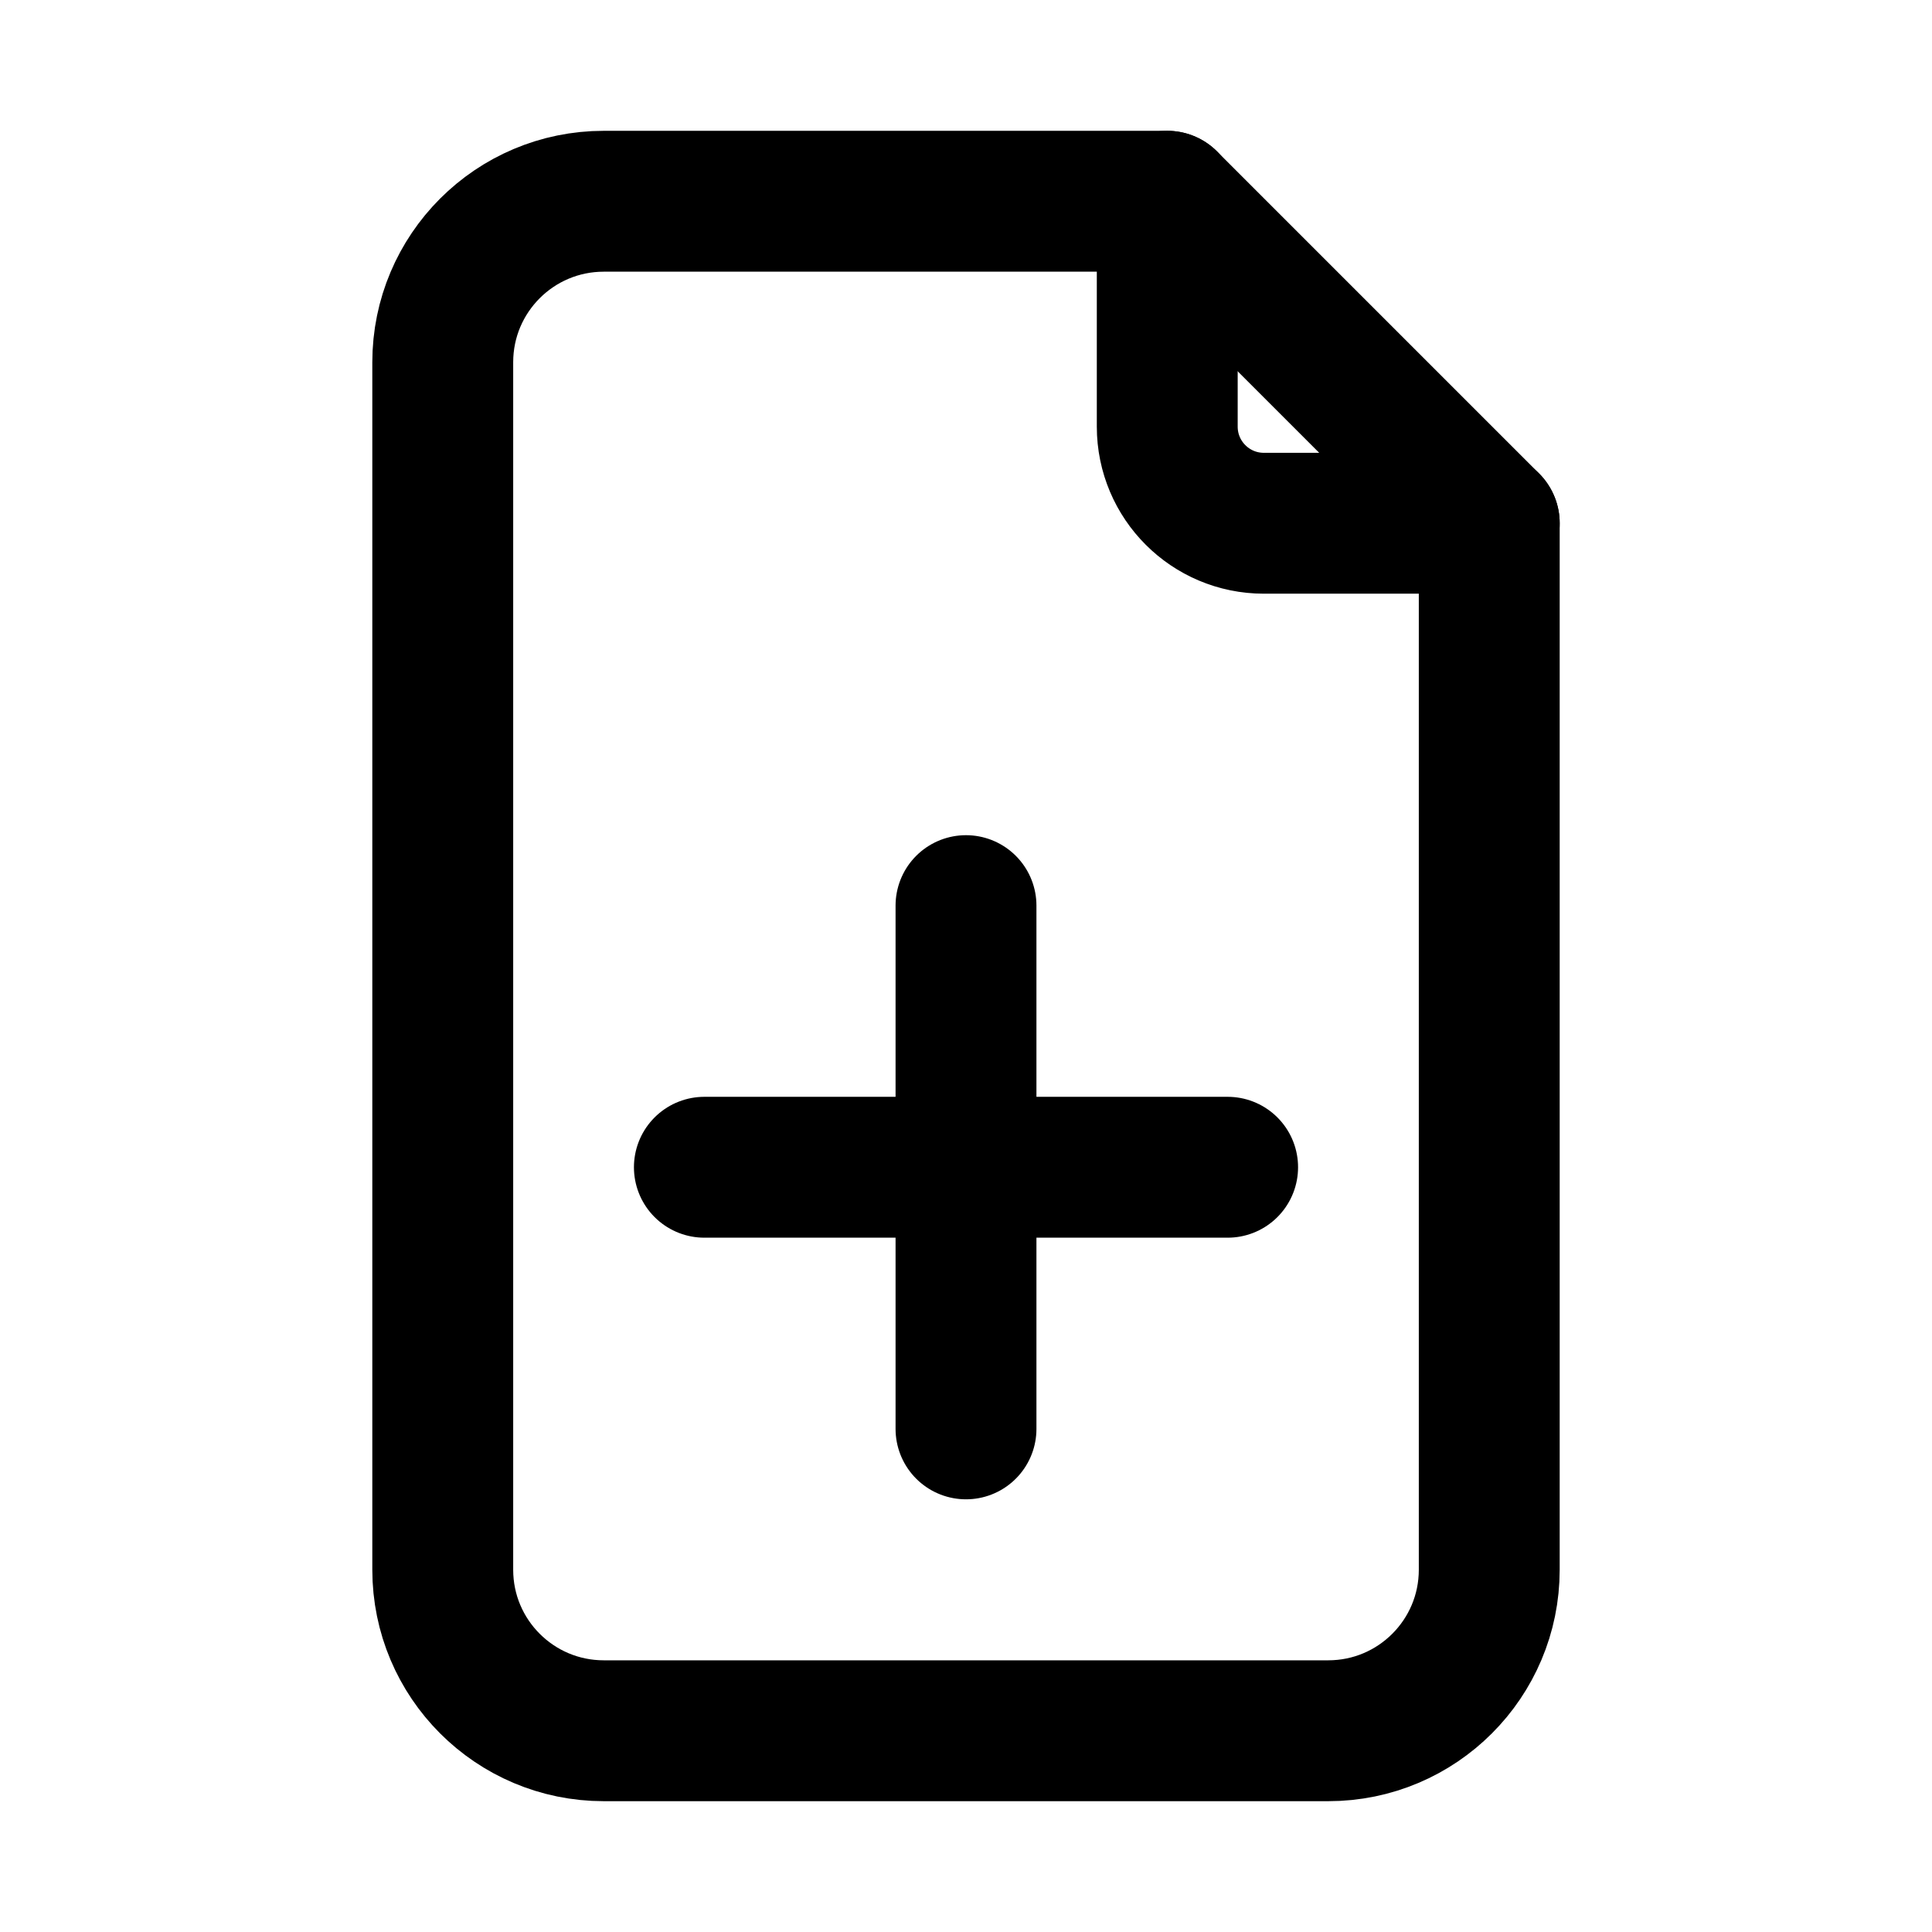
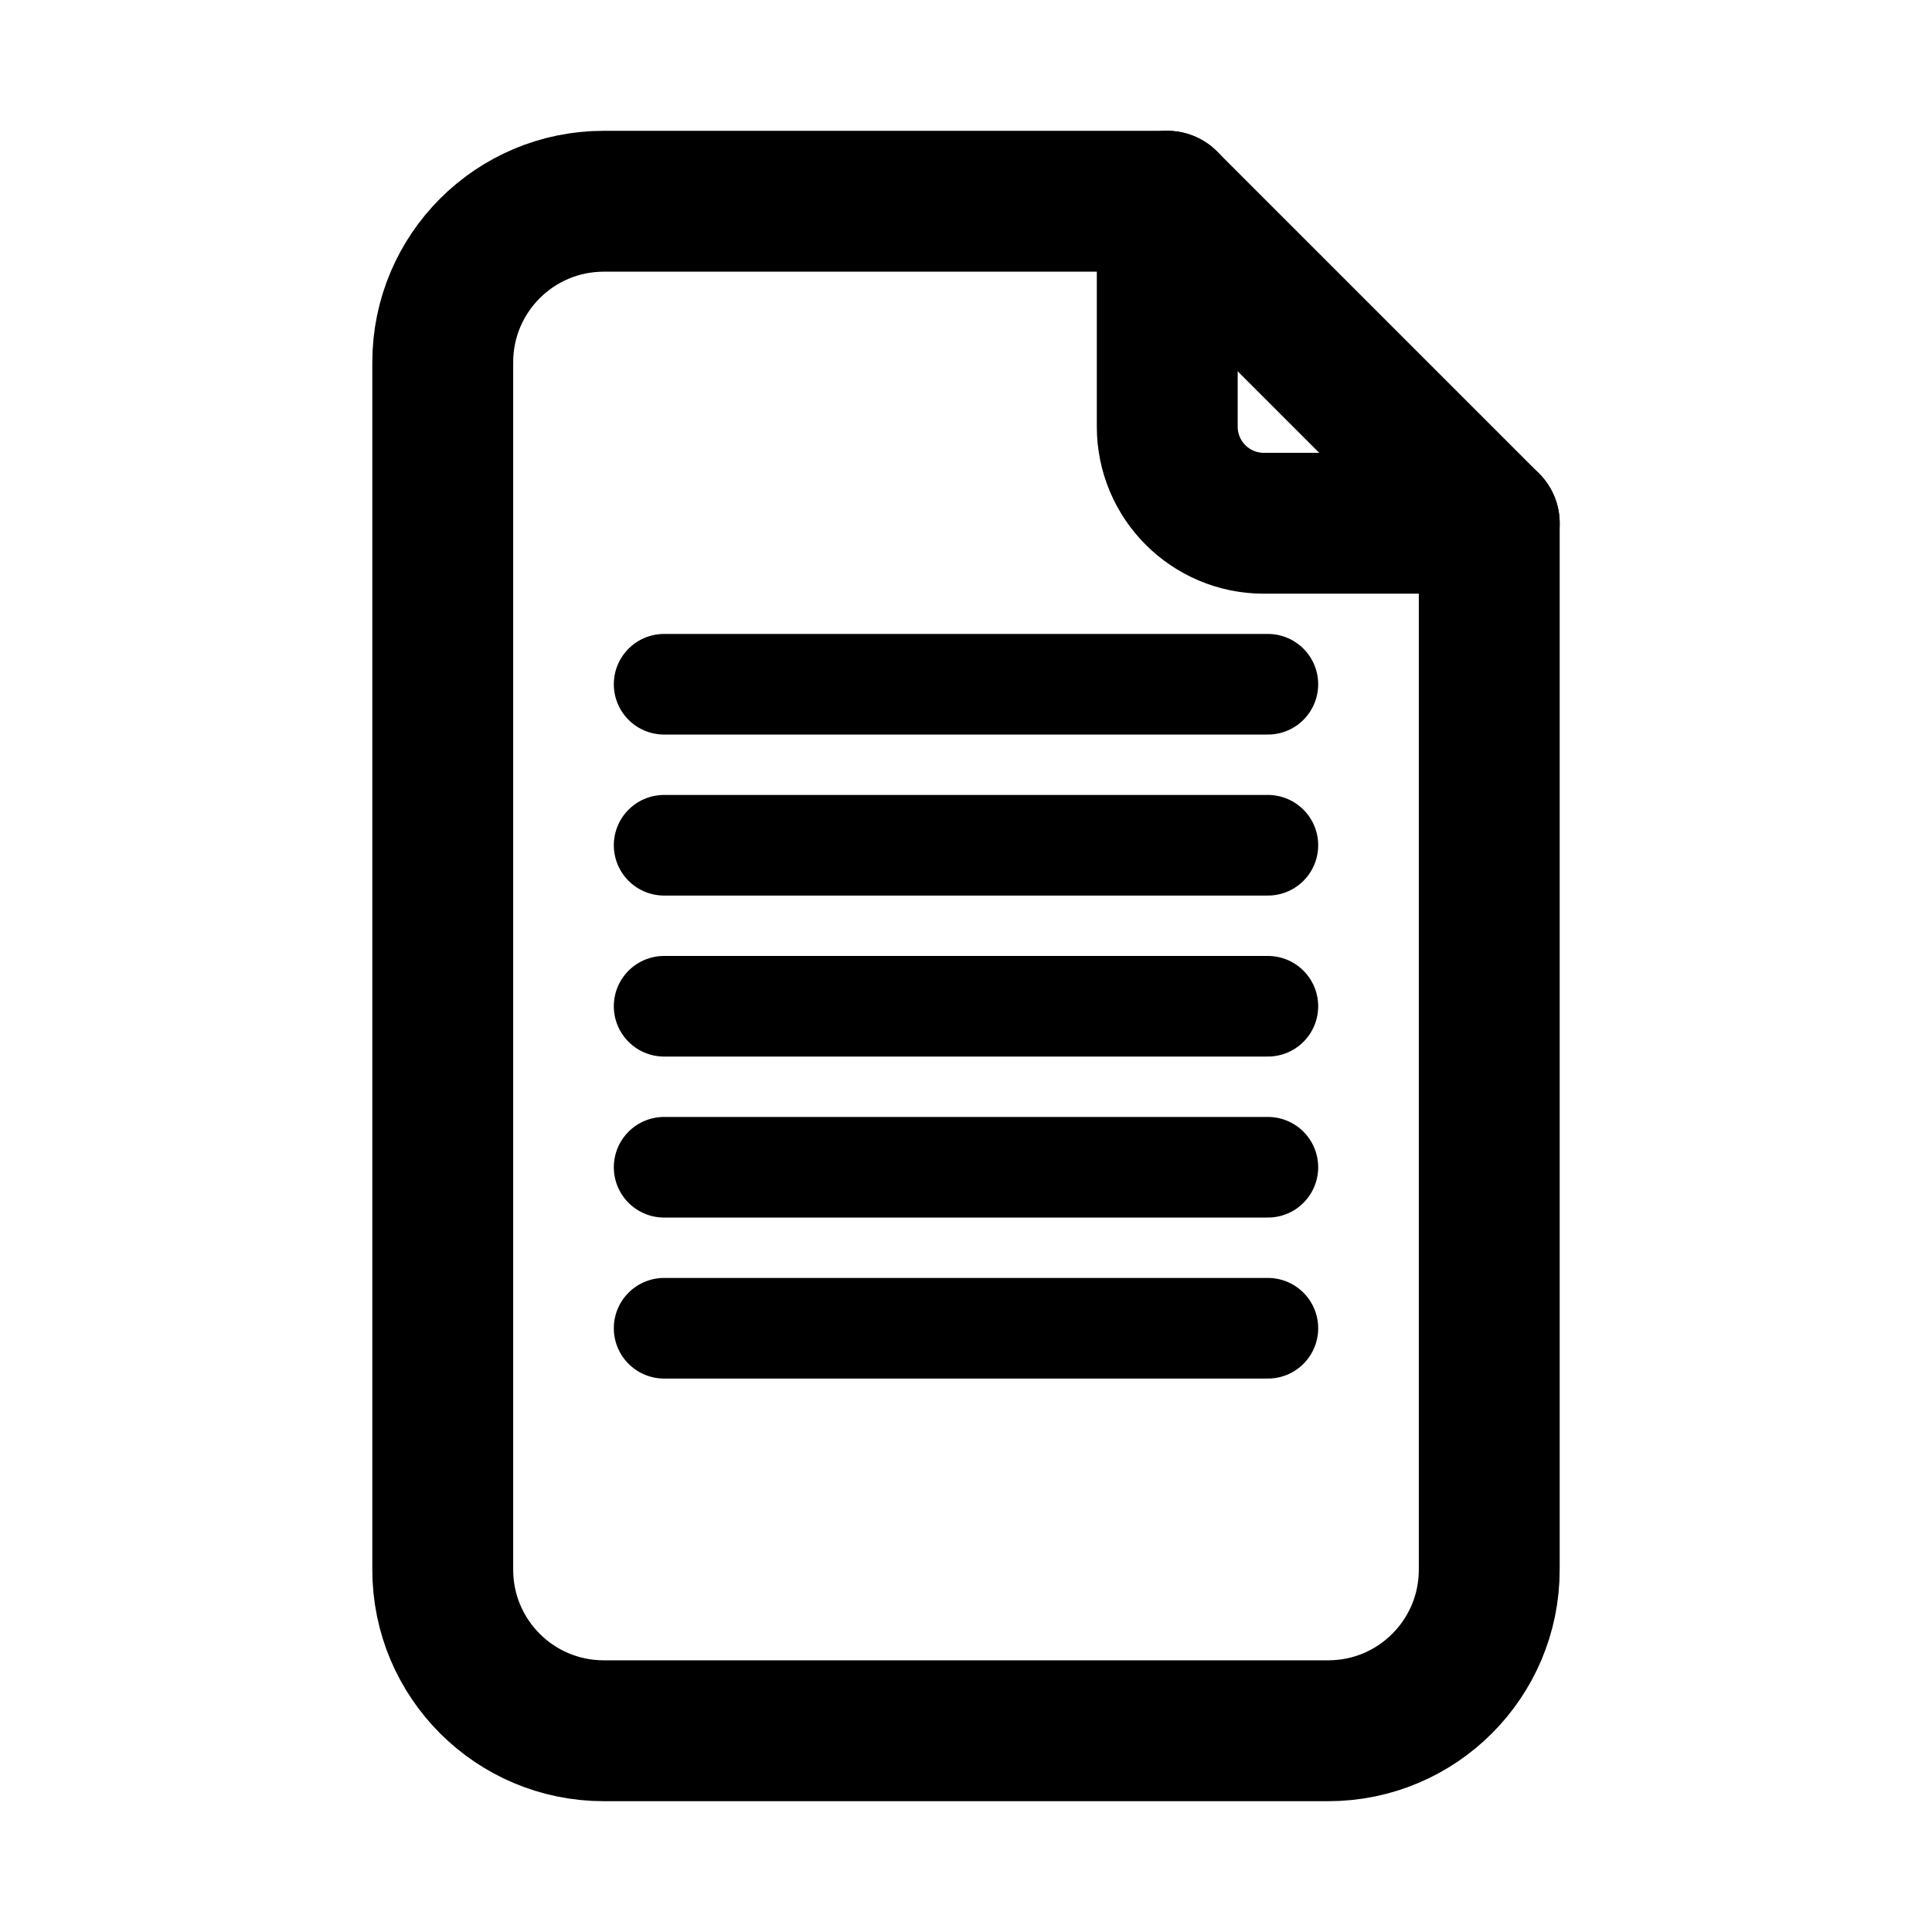
<svg xmlns="http://www.w3.org/2000/svg" width="24" height="24" viewBox="0 0 24 24" fill="none" stroke="currentColor" stroke-width="1.75" stroke-linecap="round" stroke-linejoin="round" aria-hidden="true">
  <path d="M14.5 2.5H7.5A2 2 0 0 0 5.5 4.5v15a2 2 0 0 0 2 2h9a2 2 0 0 0 2-2V6.5z" />
  <path d="M14.5 2.5v2.8a1.2 1.2 0 0 0 1.2 1.2h2.8" />
-   <path d="M12 11.25v6.5M8.75 14.5h6.5" />
+   <path d="M8.25 8.5H15.75M8.25 10.5H15.75M8.25 12.5H15.75M8.25 14.5H15.75M8.25 16.5H15.75" stroke-width="1.25" />
</svg>
